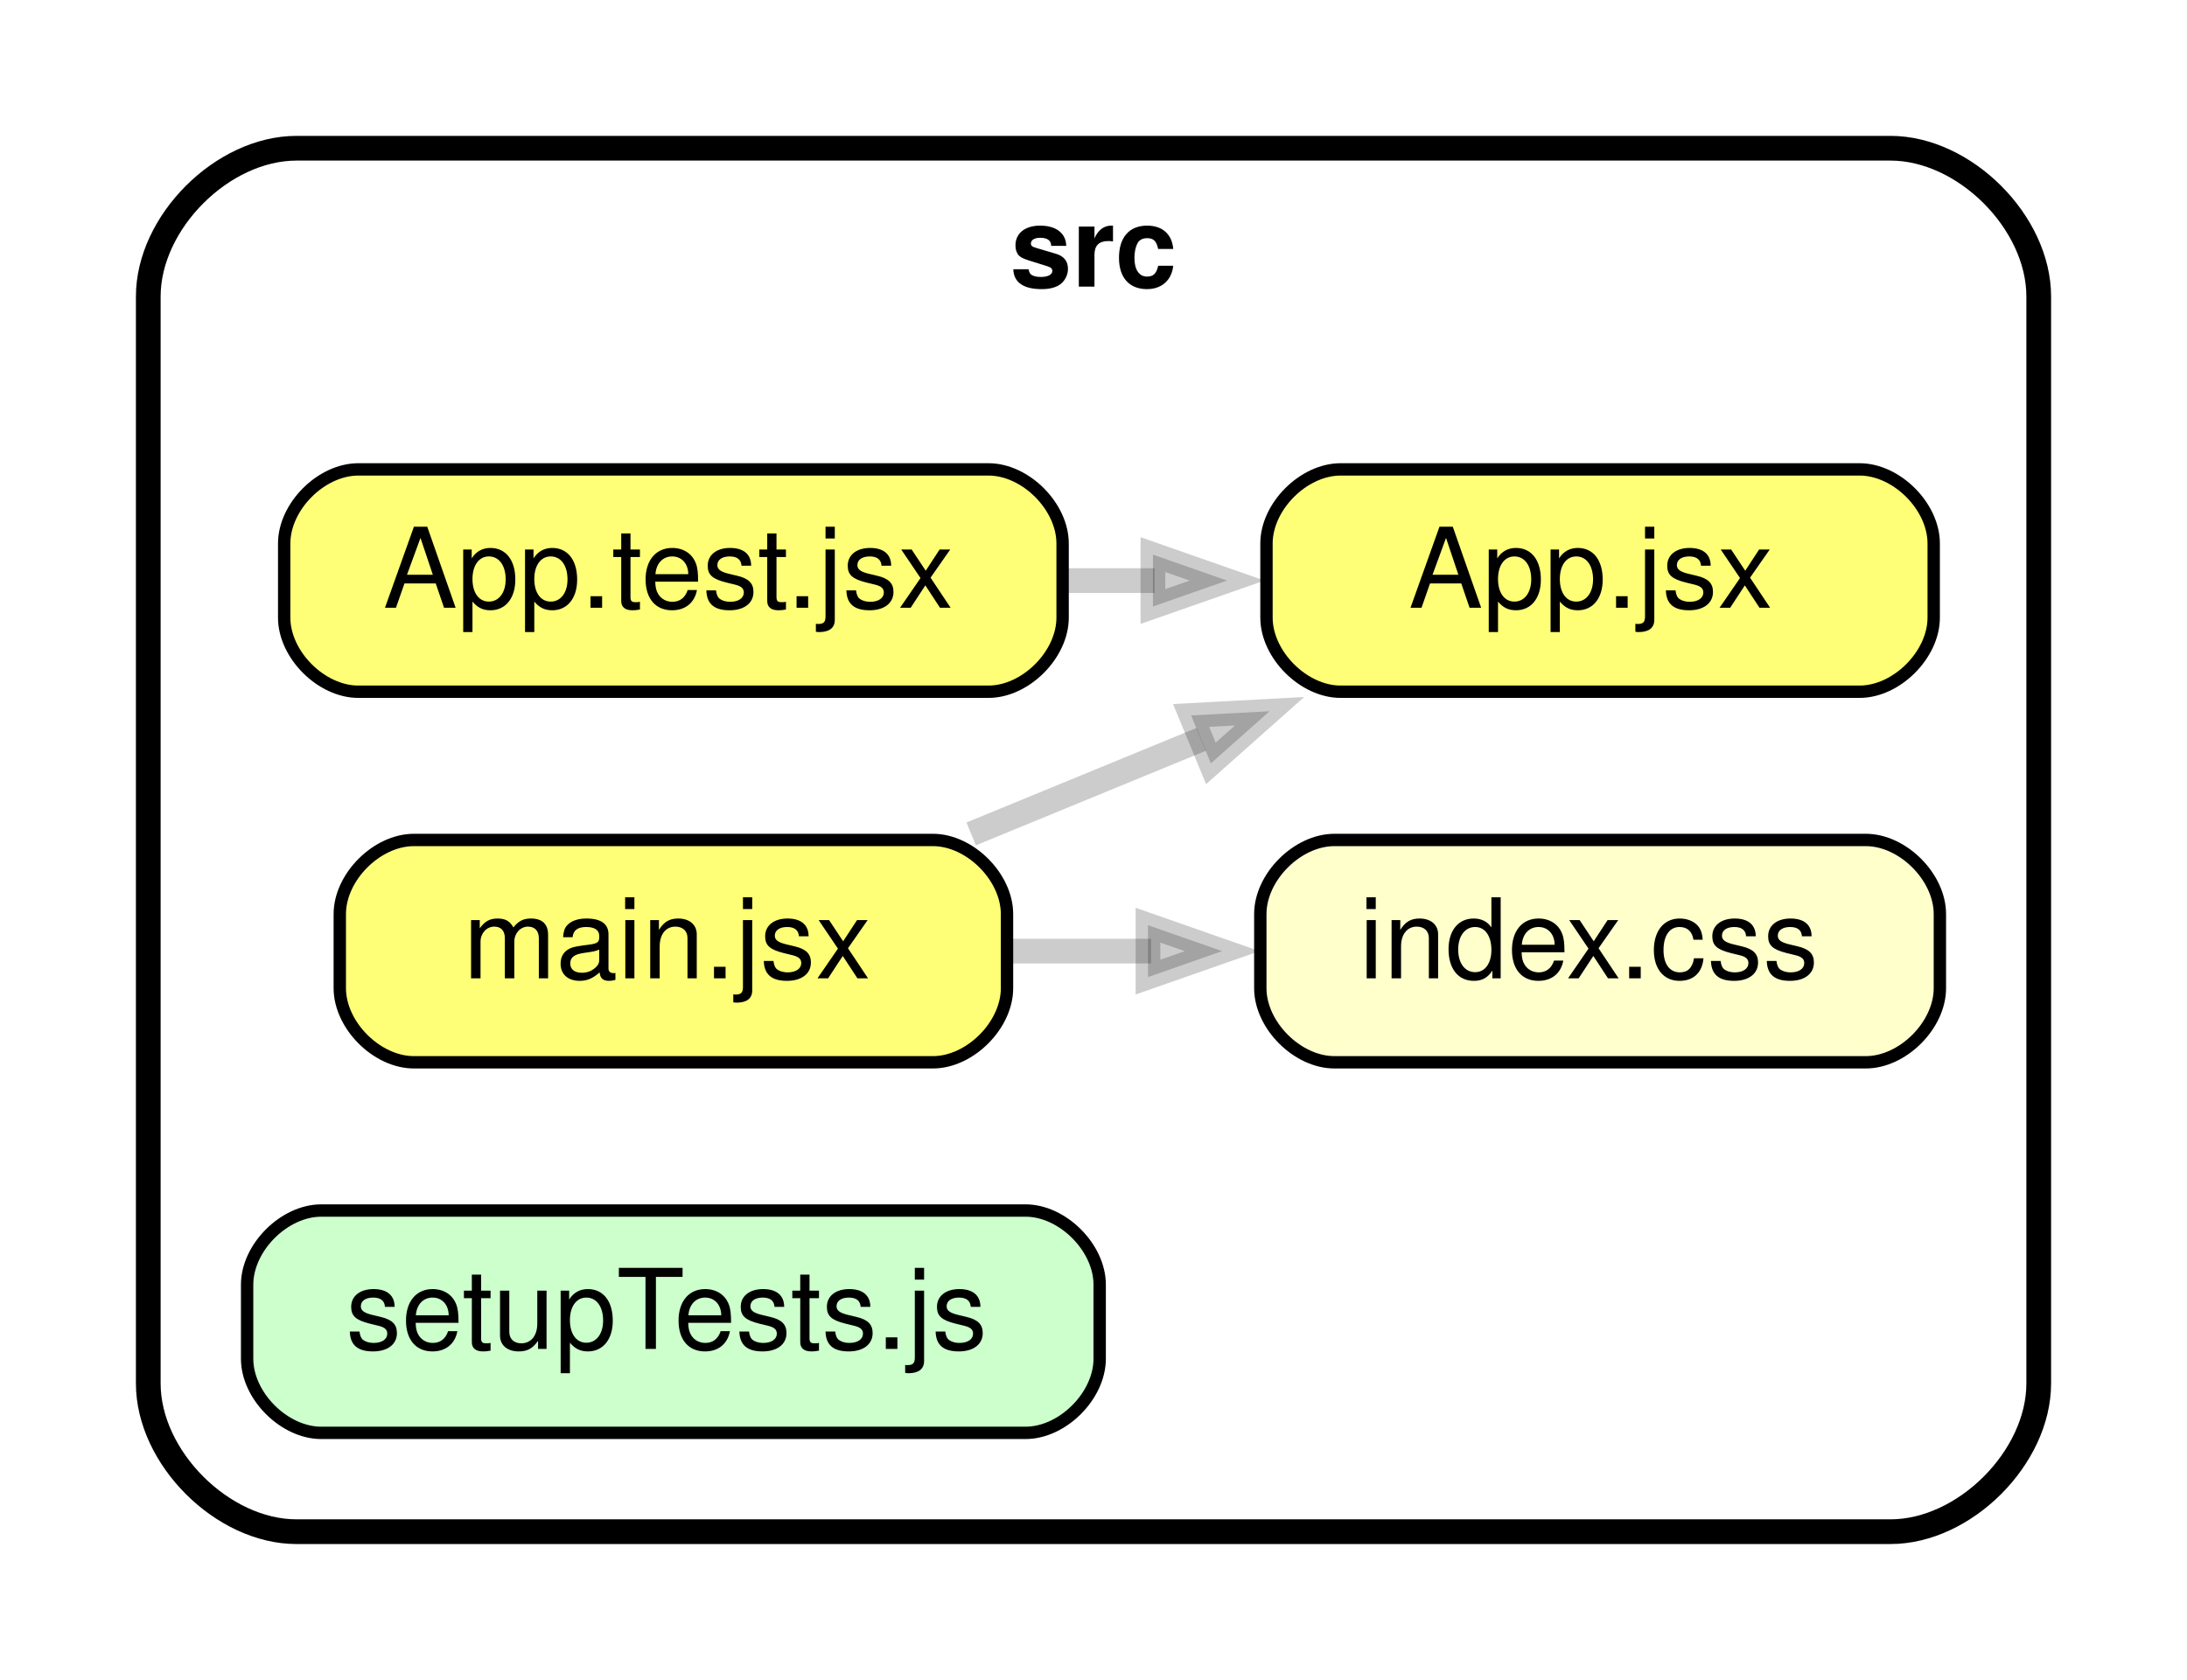
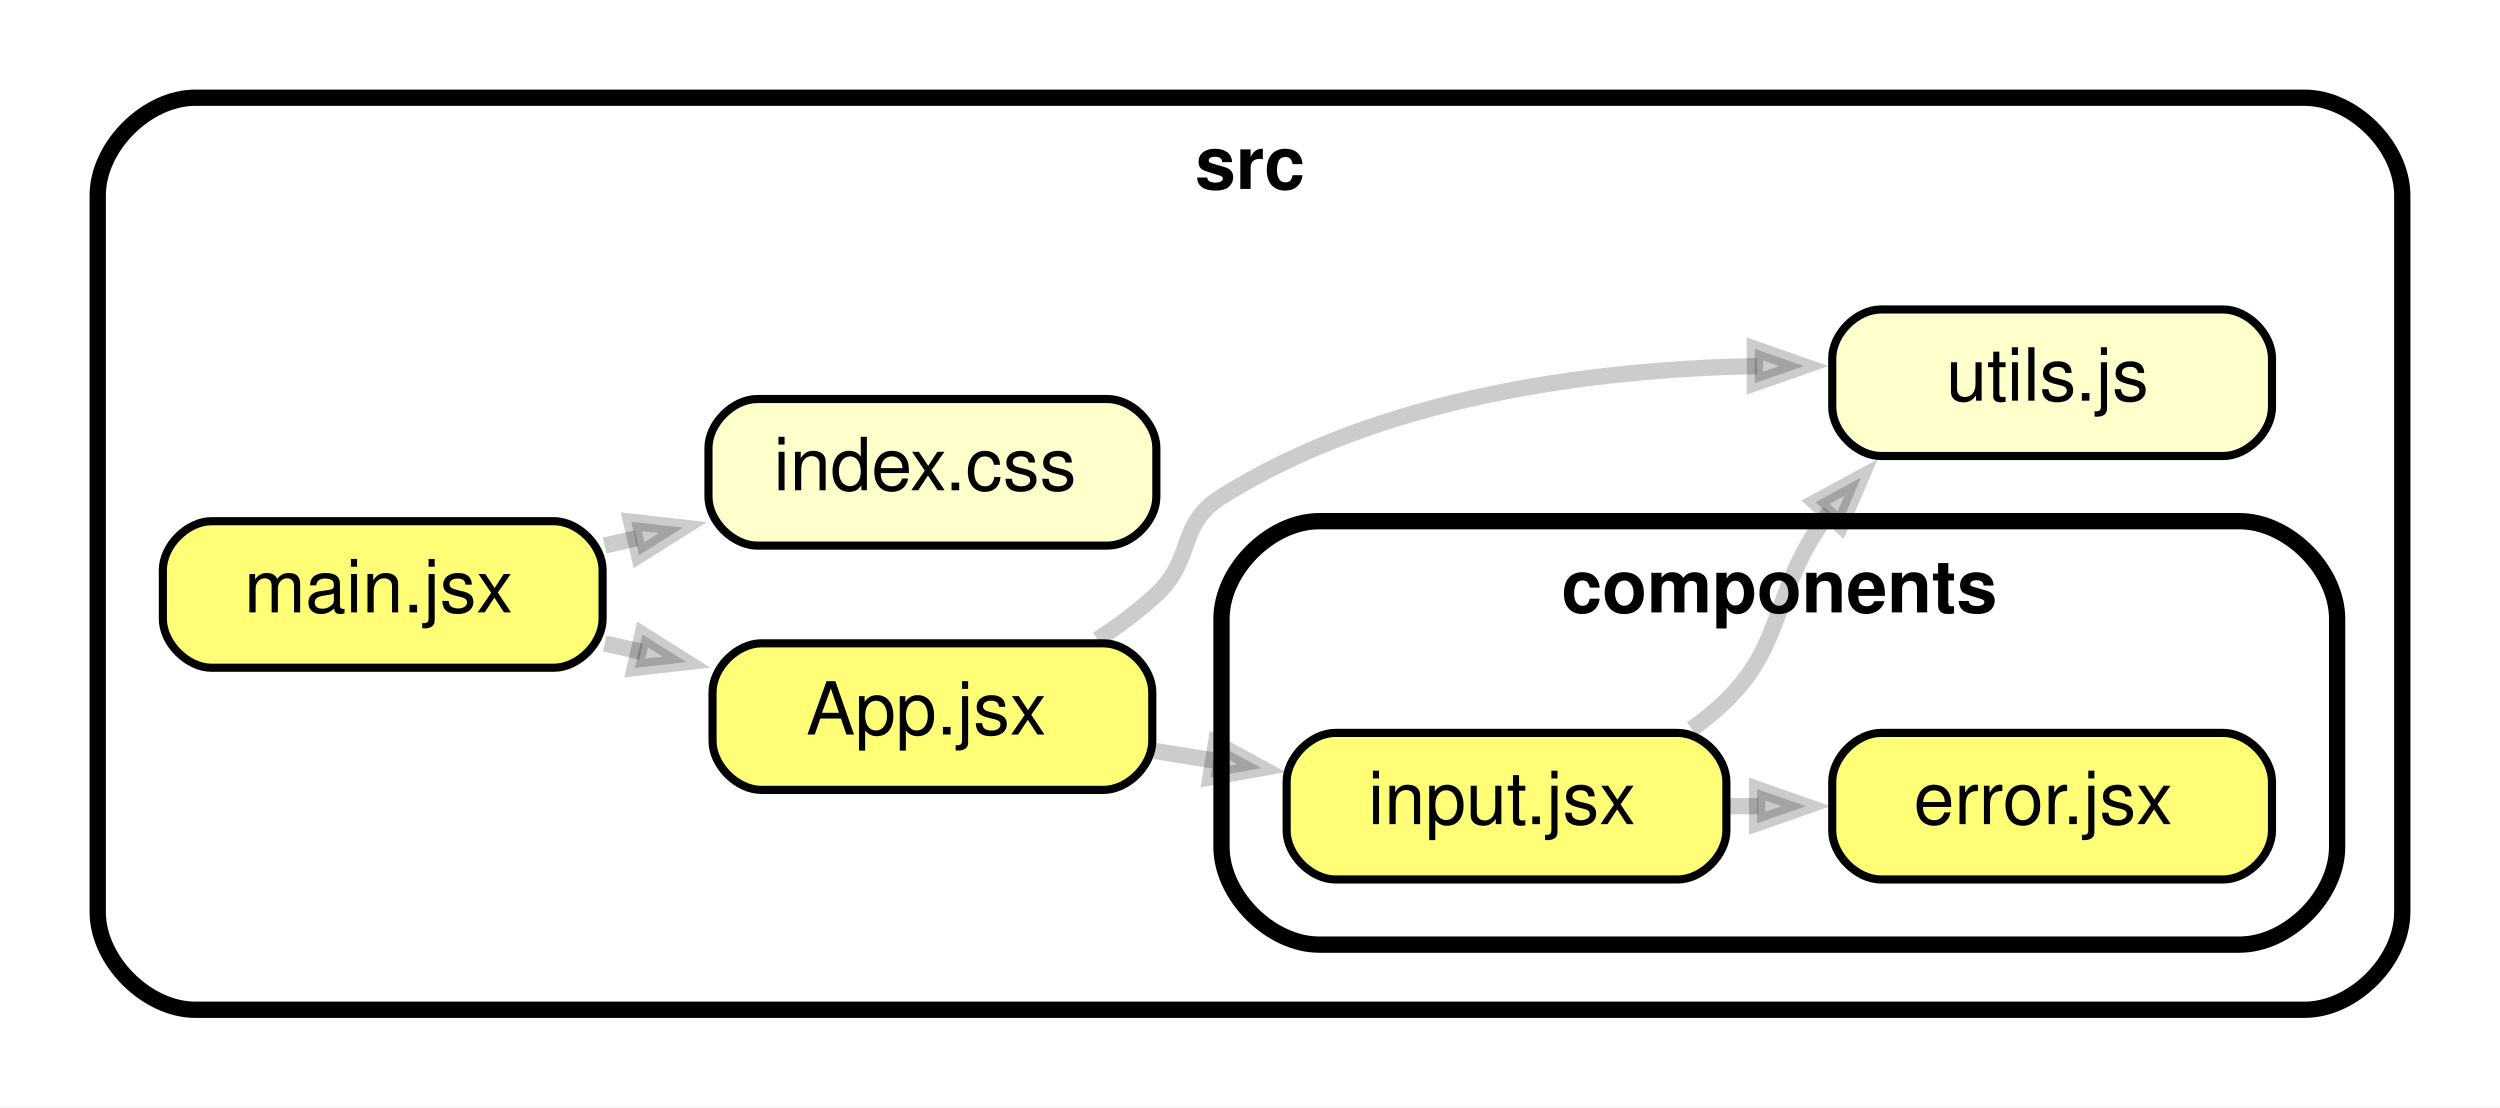
- <svg xmlns="http://www.w3.org/2000/svg" xmlns:xlink="http://www.w3.org/1999/xlink" width="177pt" height="136pt" viewBox="0.00 0.00 177.00 136.00">
+ <svg xmlns="http://www.w3.org/2000/svg" xmlns:xlink="http://www.w3.org/1999/xlink" width="307pt" height="136pt" viewBox="0.00 0.00 307.00 136.00">
  <g id="graph0" class="graph" transform="scale(1 1) rotate(0) translate(4 132)">
-     <polygon fill="white" stroke="none" points="-4,4 -4,-132 173,-132 173,4 -4,4" />
+     <polygon fill="white" stroke="none" points="-4,4 -4,-132 303,-132 303,4 -4,4" />
    <g id="clust1" class="cluster">
-       <path fill="#ffffff" stroke="black" stroke-width="2" d="M20,-8C20,-8 149,-8 149,-8 155,-8 161,-14 161,-20 161,-20 161,-108 161,-108 161,-114 155,-120 149,-120 149,-120 20,-120 20,-120 14,-120 8,-114 8,-108 8,-108 8,-20 8,-20 8,-14 14,-8 20,-8" />
-       <text text-anchor="middle" x="84.5" y="-108.8" font-family="Helvetica,sans-Serif" font-weight="bold" font-size="9.00">src</text>
+       <path fill="#ffffff" stroke="black" stroke-width="2" d="M20,-8C20,-8 279,-8 279,-8 285,-8 291,-14 291,-20 291,-20 291,-108 291,-108 291,-114 285,-120 279,-120 279,-120 20,-120 20,-120 14,-120 8,-114 8,-108 8,-108 8,-20 8,-20 8,-14 14,-8 20,-8" />
+       <text text-anchor="middle" x="149.5" y="-108.8" font-family="Helvetica,sans-Serif" font-weight="bold" font-size="9.00">src</text>
+     </g>
+     <g id="clust2" class="cluster">
+       <path fill="#ffffff" stroke="black" stroke-width="2" d="M158,-16C158,-16 271,-16 271,-16 277,-16 283,-22 283,-28 283,-28 283,-56 283,-56 283,-62 277,-68 271,-68 271,-68 158,-68 158,-68 152,-68 146,-62 146,-56 146,-56 146,-28 146,-28 146,-22 152,-16 158,-16" />
+       <text text-anchor="middle" x="214.5" y="-56.8" font-family="Helvetica,sans-Serif" font-weight="bold" font-size="9.00">components</text>
    </g>
    <g id="node1" class="node">
      <g id="a_node1">
        <a xlink:href="src/App.jsx" xlink:title="App.jsx">
-           <path fill="#ffff77" stroke="black" d="M146.5,-94C146.5,-94 104.5,-94 104.5,-94 101.5,-94 98.5,-91 98.5,-88 98.5,-88 98.5,-82 98.5,-82 98.5,-79 101.5,-76 104.5,-76 104.5,-76 146.5,-76 146.5,-76 149.5,-76 152.5,-79 152.5,-82 152.5,-82 152.5,-88 152.5,-88 152.5,-91 149.5,-94 146.5,-94" />
-           <text text-anchor="start" x="110" y="-82.8" font-family="Helvetica,sans-Serif" font-size="9.00">App.jsx</text>
+           <path fill="#ffff77" stroke="black" d="M131.5,-53C131.5,-53 89.5,-53 89.5,-53 86.5,-53 83.5,-50 83.5,-47 83.5,-47 83.5,-41 83.5,-41 83.5,-38 86.5,-35 89.5,-35 89.5,-35 131.5,-35 131.5,-35 134.5,-35 137.5,-38 137.5,-41 137.5,-41 137.5,-47 137.5,-47 137.5,-50 134.5,-53 131.5,-53" />
+           <text text-anchor="start" x="95" y="-41.8" font-family="Helvetica,sans-Serif" font-size="9.00">App.jsx</text>
        </a>
      </g>
    </g>
    <g id="node2" class="node">
      <g id="a_node2">
-         <a xlink:href="src/App.test.jsx" xlink:title="App.test.jsx">
-           <path fill="#ffff77" stroke="black" d="M76,-94C76,-94 25,-94 25,-94 22,-94 19,-91 19,-88 19,-88 19,-82 19,-82 19,-79 22,-76 25,-76 25,-76 76,-76 76,-76 79,-76 82,-79 82,-82 82,-82 82,-88 82,-88 82,-91 79,-94 76,-94" />
-           <text text-anchor="start" x="27" y="-82.8" font-family="Helvetica,sans-Serif" font-size="9.00">App.test.jsx</text>
+         <a xlink:href="src/components/input.jsx" xlink:title="input.jsx">
+           <path fill="#ffff77" stroke="black" d="M202,-42C202,-42 160,-42 160,-42 157,-42 154,-39 154,-36 154,-36 154,-30 154,-30 154,-27 157,-24 160,-24 160,-24 202,-24 202,-24 205,-24 208,-27 208,-30 208,-30 208,-36 208,-36 208,-39 205,-42 202,-42" />
+           <text text-anchor="start" x="164" y="-30.8" font-family="Helvetica,sans-Serif" font-size="9.00">input.jsx</text>
        </a>
      </g>
    </g>
    <g id="edge1" class="edge">
-       <path fill="none" stroke="#000000" stroke-width="2" stroke-opacity="0.2" d="M82.46,-85C84.77,-85 87.11,-85 89.45,-85" />
-       <polygon fill="#000000" fill-opacity="0.2" stroke="#000000" stroke-width="2" stroke-opacity="0.2" points="89.31,-87.1 95.31,-85 89.31,-82.9 89.31,-87.1" />
+       <path fill="none" stroke="#000000" stroke-width="2" stroke-opacity="0.2" d="M137.79,-39.78C140.18,-39.39 142.63,-39 145.08,-38.61" />
+       <polygon fill="#000000" fill-opacity="0.2" stroke="#000000" stroke-width="2" stroke-opacity="0.2" points="145.32,-40.7 150.91,-37.67 144.65,-36.55 145.32,-40.7" />
    </g>
    <g id="node3" class="node">
      <g id="a_node3">
-         <a xlink:href="src/index.css" xlink:title="index.css">
-           <path fill="#ffffcc" stroke="black" d="M147,-64C147,-64 104,-64 104,-64 101,-64 98,-61 98,-58 98,-58 98,-52 98,-52 98,-49 101,-46 104,-46 104,-46 147,-46 147,-46 150,-46 153,-49 153,-52 153,-52 153,-58 153,-58 153,-61 150,-64 147,-64" />
-           <text text-anchor="start" x="106" y="-52.8" font-family="Helvetica,sans-Serif" font-size="9.00">index.css</text>
-         </a>
-       </g>
-     </g>
-     <g id="node4" class="node">
-       <g id="a_node4">
-         <a xlink:href="src/main.jsx" xlink:title="main.jsx">
-           <path fill="#ffff77" stroke="black" d="M71.5,-64C71.5,-64 29.5,-64 29.5,-64 26.5,-64 23.5,-61 23.5,-58 23.5,-58 23.5,-52 23.5,-52 23.5,-49 26.5,-46 29.5,-46 29.5,-46 71.5,-46 71.5,-46 74.5,-46 77.5,-49 77.5,-52 77.5,-52 77.5,-58 77.5,-58 77.5,-61 74.5,-64 71.5,-64" />
-           <text text-anchor="start" x="33.5" y="-52.8" font-family="Helvetica,sans-Serif" font-size="9.00">main.jsx</text>
+         <a xlink:href="src/utils.js" xlink:title="utils.js">
+           <path fill="#ffffcc" stroke="black" d="M269,-94C269,-94 227,-94 227,-94 224,-94 221,-91 221,-88 221,-88 221,-82 221,-82 221,-79 224,-76 227,-76 227,-76 269,-76 269,-76 272,-76 275,-79 275,-82 275,-82 275,-88 275,-88 275,-91 272,-94 269,-94" />
+           <text text-anchor="start" x="235" y="-82.8" font-family="Helvetica,sans-Serif" font-size="9.00">utils.js</text>
        </a>
      </g>
    </g>
    <g id="edge2" class="edge">
-       <path fill="none" stroke="#000000" stroke-width="2" stroke-opacity="0.2" d="M74.6,-64.49C80.51,-66.92 86.97,-69.58 93.23,-72.15" />
-       <polygon fill="#000000" fill-opacity="0.2" stroke="#000000" stroke-width="2" stroke-opacity="0.2" points="92.4,-74.08 98.75,-74.42 94,-70.2 92.4,-74.08" />
+       <path fill="none" stroke="#000000" stroke-width="2" stroke-opacity="0.2" d="M130.78,-53.47C133.34,-55.13 135.83,-56.98 138,-59 142.69,-63.36 140.57,-67.59 146,-71 165.46,-83.21 191.15,-86.64 211.75,-87.05" />
+       <polygon fill="#000000" fill-opacity="0.2" stroke="#000000" stroke-width="2" stroke-opacity="0.2" points="211.5,-89.15 217.5,-87.05 211.5,-84.95 211.5,-89.15" />
    </g>
    <g id="edge3" class="edge">
-       <path fill="none" stroke="#000000" stroke-width="2" stroke-opacity="0.2" d="M77.85,-55C81.53,-55 85.35,-55 89.16,-55" />
-       <polygon fill="#000000" fill-opacity="0.2" stroke="#000000" stroke-width="2" stroke-opacity="0.2" points="88.91,-57.1 94.91,-55 88.91,-52.9 88.91,-57.1" />
+       <path fill="none" stroke="#000000" stroke-width="2" stroke-opacity="0.2" d="M203.73,-42.48C205.26,-43.55 206.71,-44.73 208,-46 215.39,-53.28 213.43,-59.53 220.68,-69.13" />
+       <polygon fill="#000000" fill-opacity="0.2" stroke="#000000" stroke-width="2" stroke-opacity="0.2" points="218.93,-70.32 224.52,-73.35 222.03,-67.5 218.93,-70.32" />
+     </g>
+     <g id="node4" class="node">
+       <g id="a_node4">
+         <a xlink:href="src/components/error.jsx" xlink:title="error.jsx">
+           <path fill="#ffff77" stroke="black" d="M269,-42C269,-42 227,-42 227,-42 224,-42 221,-39 221,-36 221,-36 221,-30 221,-30 221,-27 224,-24 227,-24 227,-24 269,-24 269,-24 272,-24 275,-27 275,-30 275,-30 275,-36 275,-36 275,-39 272,-42 269,-42" />
+           <text text-anchor="start" x="231" y="-30.8" font-family="Helvetica,sans-Serif" font-size="9.00">error.jsx</text>
+         </a>
+       </g>
+     </g>
+     <g id="edge4" class="edge">
+       <path fill="none" stroke="#000000" stroke-width="2" stroke-opacity="0.2" d="M208.44,-33C209.58,-33 210.74,-33 211.9,-33" />
+       <polygon fill="#000000" fill-opacity="0.2" stroke="#000000" stroke-width="2" stroke-opacity="0.2" points="211.77,-35.1 217.77,-33 211.77,-30.9 211.77,-35.1" />
    </g>
    <g id="node5" class="node">
      <g id="a_node5">
-         <a xlink:href="src/setupTests.js" xlink:title="setupTests.js">
-           <path fill="#ccffcc" stroke="black" d="M79,-34C79,-34 22,-34 22,-34 19,-34 16,-31 16,-28 16,-28 16,-22 16,-22 16,-19 19,-16 22,-16 22,-16 79,-16 79,-16 82,-16 85,-19 85,-22 85,-22 85,-28 85,-28 85,-31 82,-34 79,-34" />
-           <text text-anchor="start" x="24" y="-22.8" font-family="Helvetica,sans-Serif" font-size="9.00">setupTests.js</text>
+         <a xlink:href="src/index.css" xlink:title="index.css">
+           <path fill="#ffffcc" stroke="black" d="M132,-83C132,-83 89,-83 89,-83 86,-83 83,-80 83,-77 83,-77 83,-71 83,-71 83,-68 86,-65 89,-65 89,-65 132,-65 132,-65 135,-65 138,-68 138,-71 138,-71 138,-77 138,-77 138,-80 135,-83 132,-83" />
+           <text text-anchor="start" x="91" y="-71.8" font-family="Helvetica,sans-Serif" font-size="9.00">index.css</text>
        </a>
      </g>
    </g>
+     <g id="node6" class="node">
+       <g id="a_node6">
+         <a xlink:href="src/main.jsx" xlink:title="main.jsx">
+           <path fill="#ffff77" stroke="black" d="M64,-68C64,-68 22,-68 22,-68 19,-68 16,-65 16,-62 16,-62 16,-56 16,-56 16,-53 19,-50 22,-50 22,-50 64,-50 64,-50 67,-50 70,-53 70,-56 70,-56 70,-62 70,-62 70,-65 67,-68 64,-68" />
+           <text text-anchor="start" x="26" y="-56.8" font-family="Helvetica,sans-Serif" font-size="9.00">main.jsx</text>
+         </a>
+       </g>
+     </g>
+     <g id="edge5" class="edge">
+       <path fill="none" stroke="#000000" stroke-width="2" stroke-opacity="0.2" d="M70.26,-52.99C71.73,-52.65 73.22,-52.31 74.71,-51.97" />
+       <polygon fill="#000000" fill-opacity="0.2" stroke="#000000" stroke-width="2" stroke-opacity="0.2" points="74.9,-54.08 80.28,-50.69 73.96,-49.98 74.9,-54.08" />
+     </g>
+     <g id="edge6" class="edge">
+       <path fill="none" stroke="#000000" stroke-width="2" stroke-opacity="0.2" d="M70.26,-65.01C71.55,-65.31 72.86,-65.61 74.17,-65.91" />
+       <polygon fill="#000000" fill-opacity="0.2" stroke="#000000" stroke-width="2" stroke-opacity="0.2" points="73.53,-67.92 79.85,-67.21 74.47,-63.82 73.53,-67.92" />
+     </g>
  </g>
</svg>
